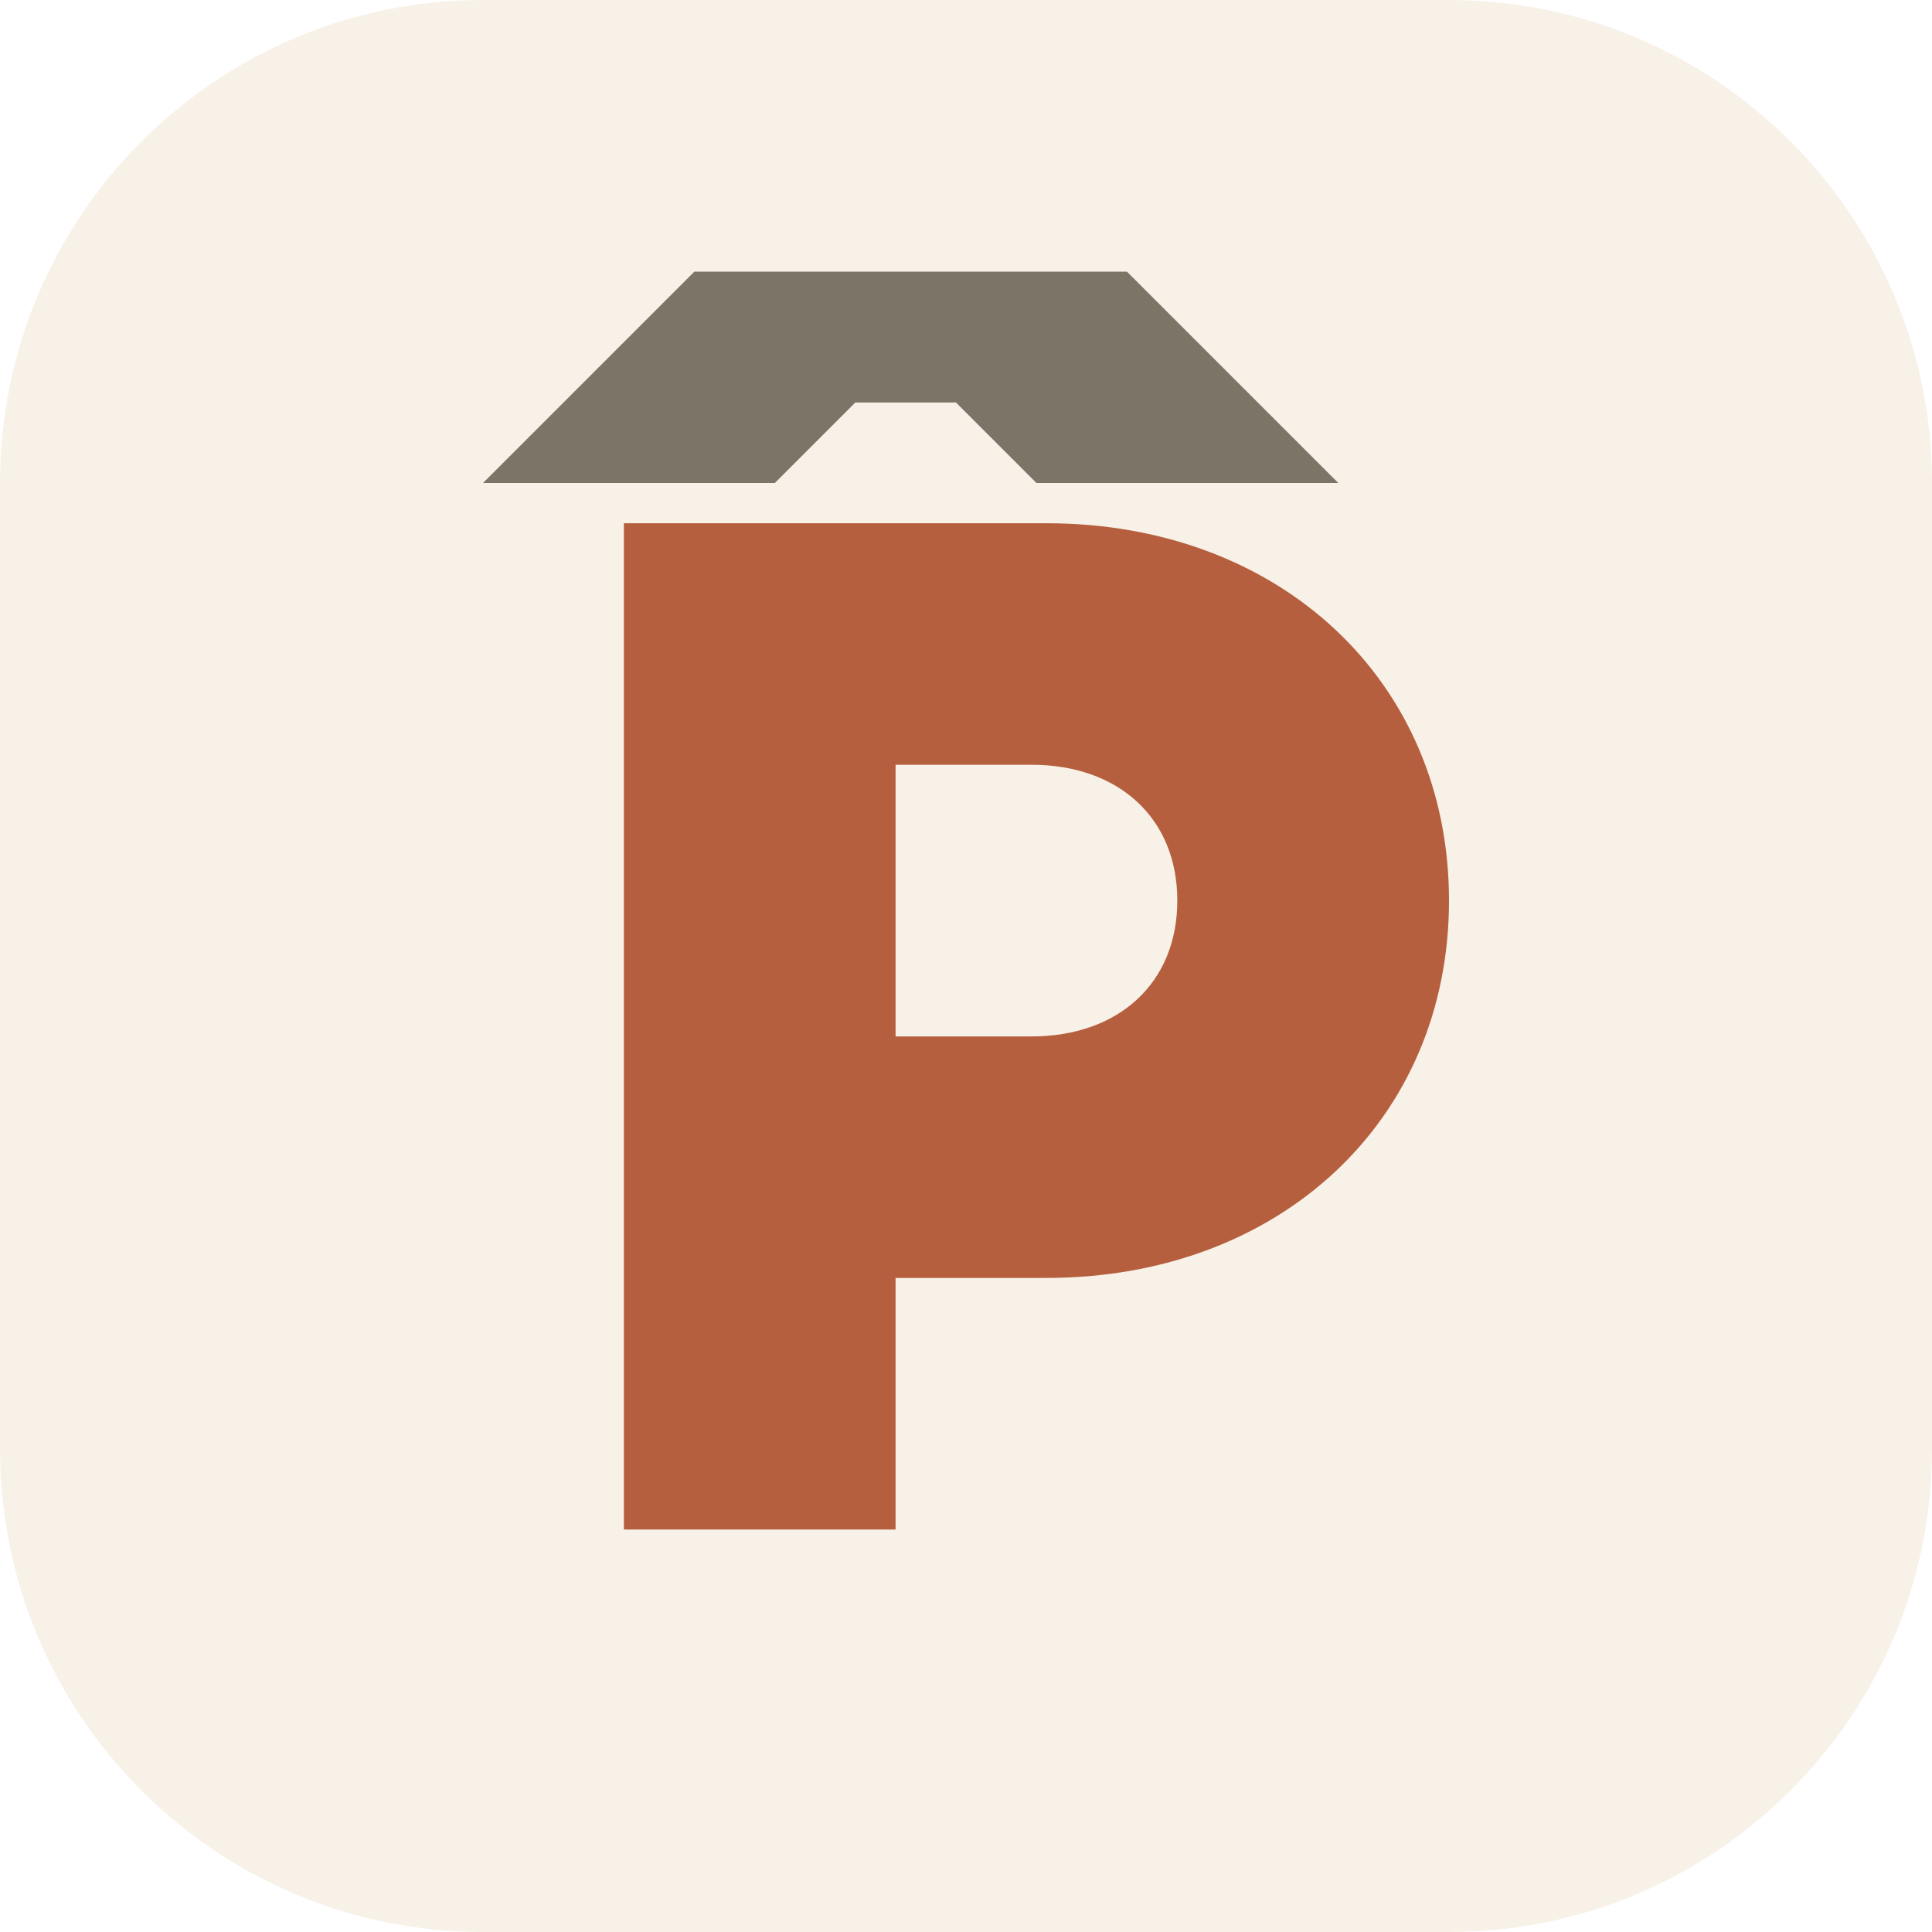
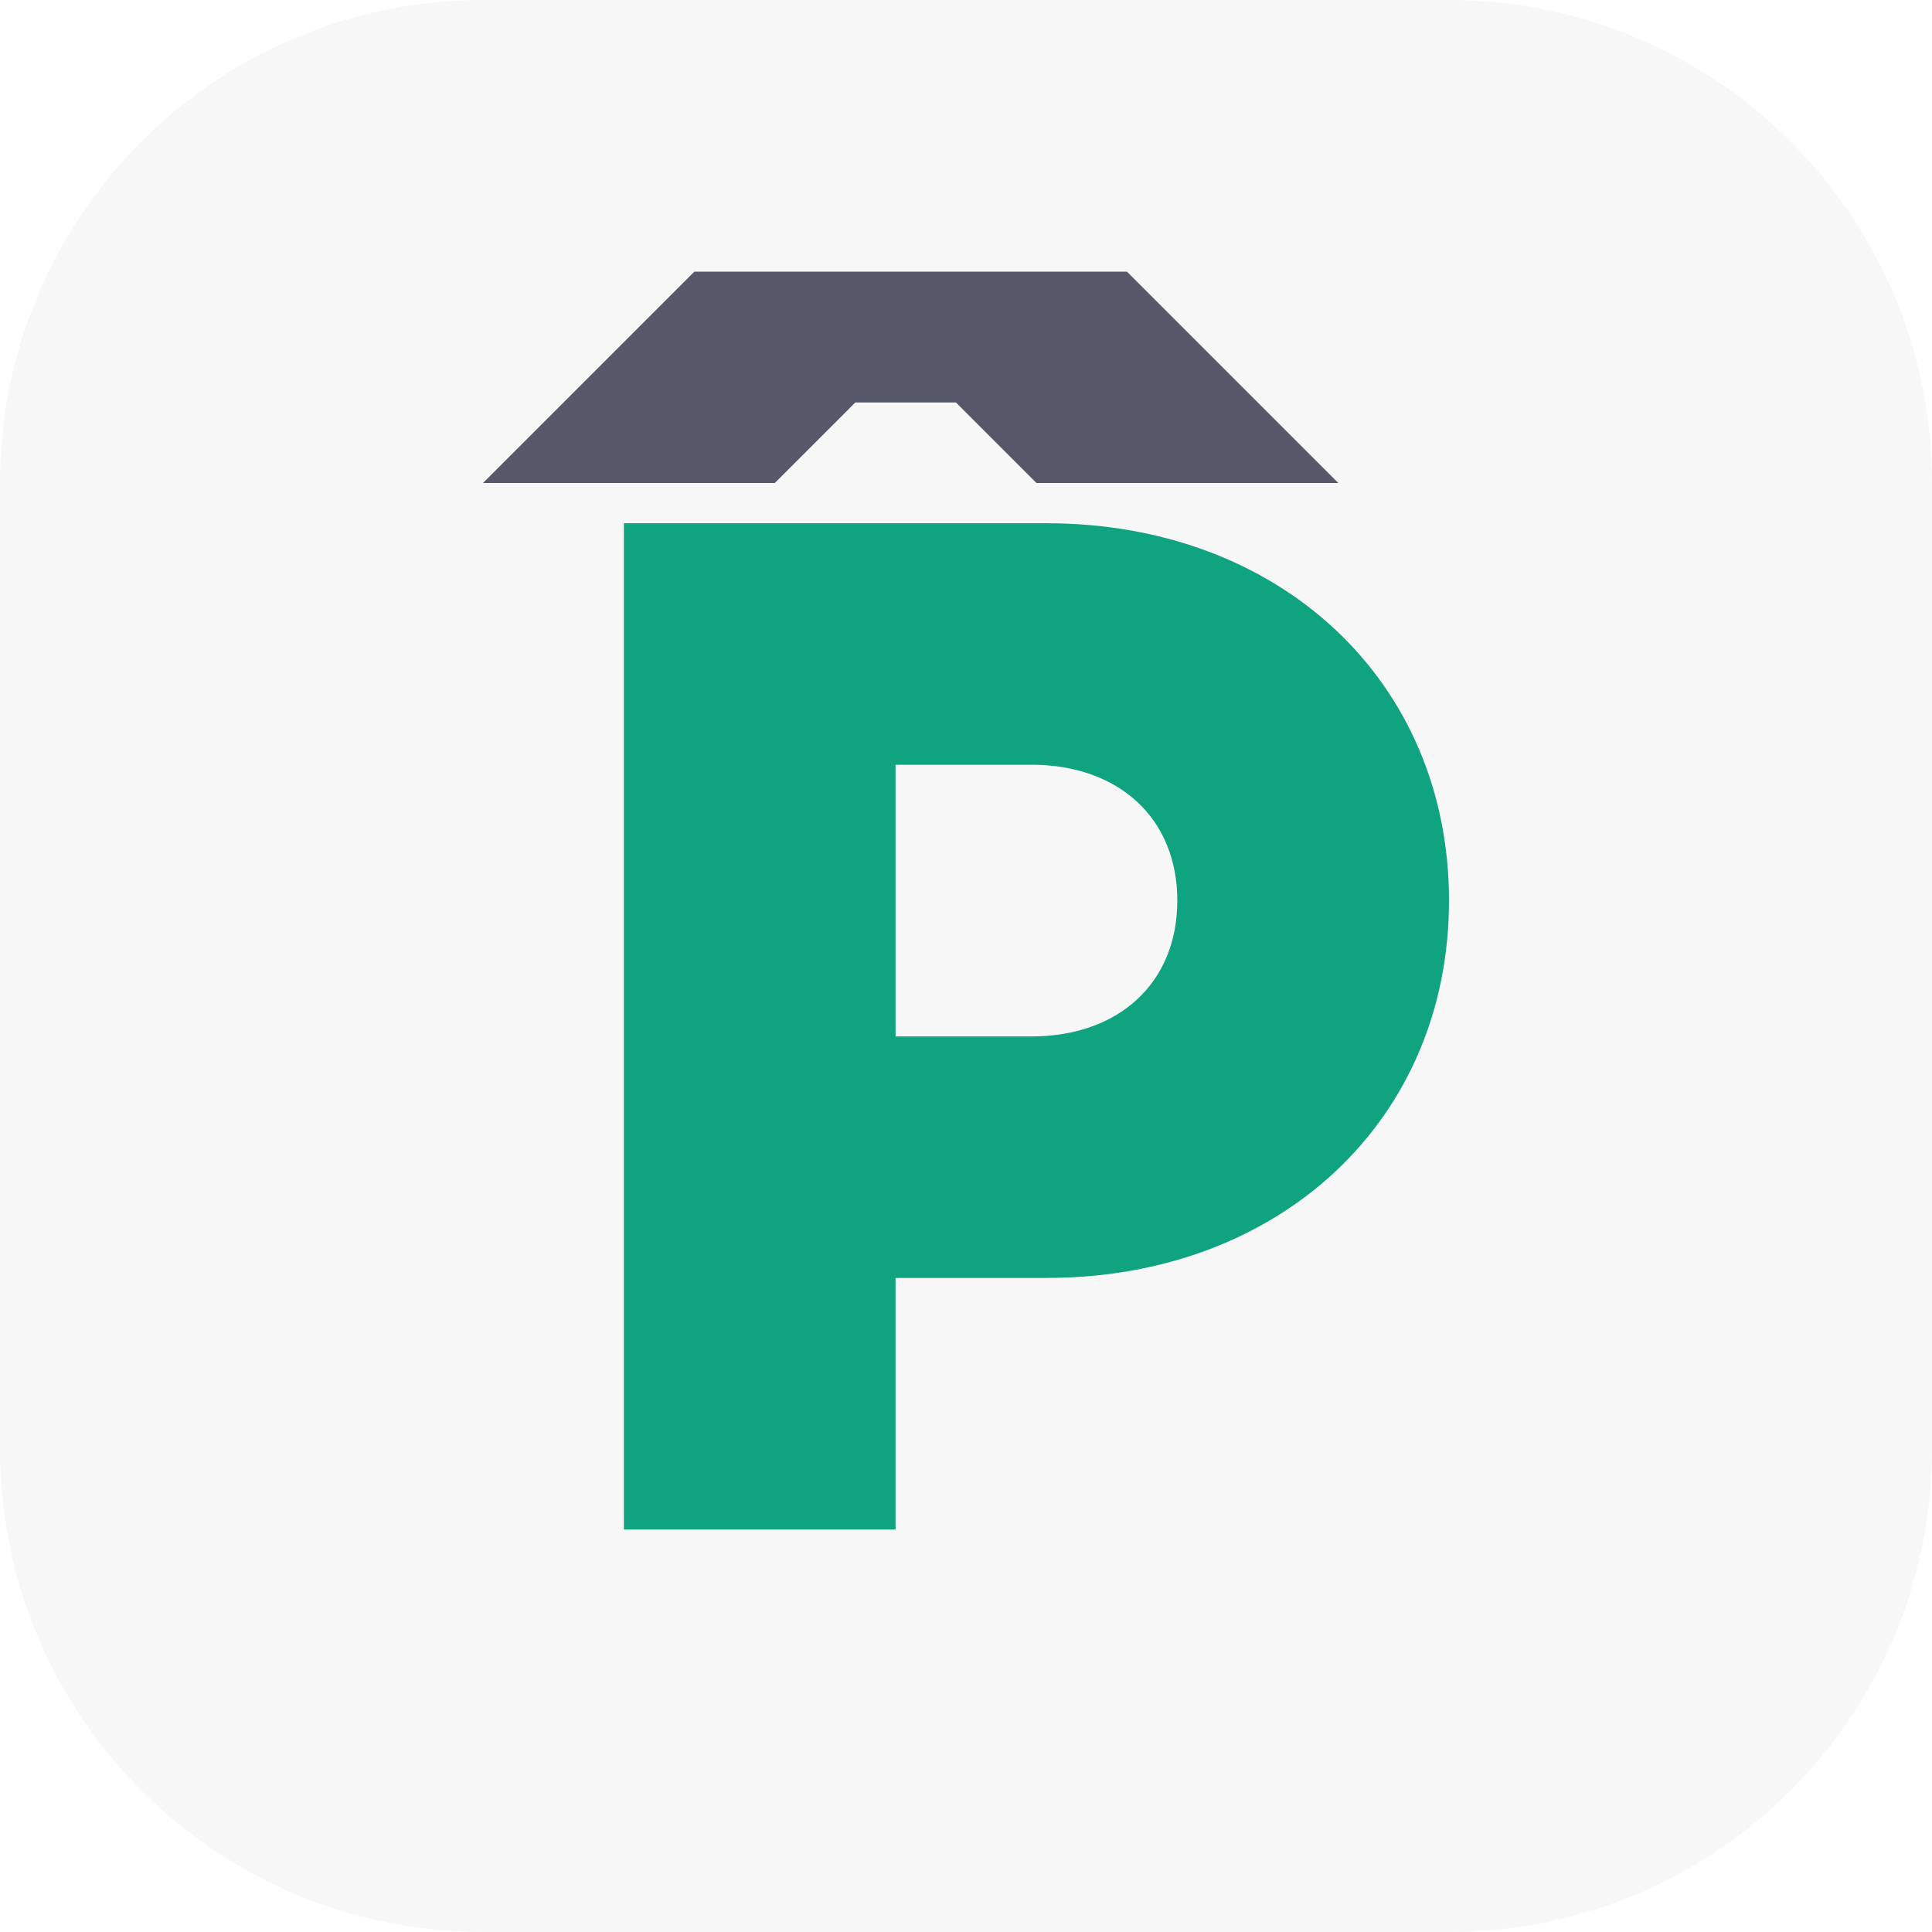
<svg xmlns="http://www.w3.org/2000/svg" width="96" height="96" viewBox="0 0 96 96" fill="none">
-   <rect width="96" height="96" rx="24" fill="#F7F1E8" />
-   <path d="M31 26H52C63.598 26 72 33.839 72 44.75C72 55.661 63.598 63.5 52 63.5H44.5V76H31V26Z" fill="#B65F3F" />
-   <path d="M44.5 38V51.5H51.25C55.59 51.5 58.5 48.842 58.5 44.75C58.5 40.658 55.59 38 51.25 38H44.5Z" fill="#F7F1E8" />
-   <path d="M24 24L34.5 13.5H56L66.5 24H51.5L47.5 20H42.5L38.5 24H24Z" fill="#7D7468" />
+   <rect width="96" height="96" rx="24" fill="#F7F7F8" />
+   <path d="M31 26H52C63.598 26 72 33.839 72 44.75C72 55.661 63.598 63.5 52 63.5H44.5V76H31V26Z" fill="#10A37F" />
+   <path d="M44.5 38V51.5H51.25C55.59 51.5 58.5 48.842 58.5 44.75C58.5 40.658 55.59 38 51.25 38H44.5Z" fill="#F7F7F8" />
+   <path d="M24 24L34.5 13.5H56L66.5 24H51.5L47.5 20H42.5L38.5 24H24Z" fill="#565869" />
</svg>
